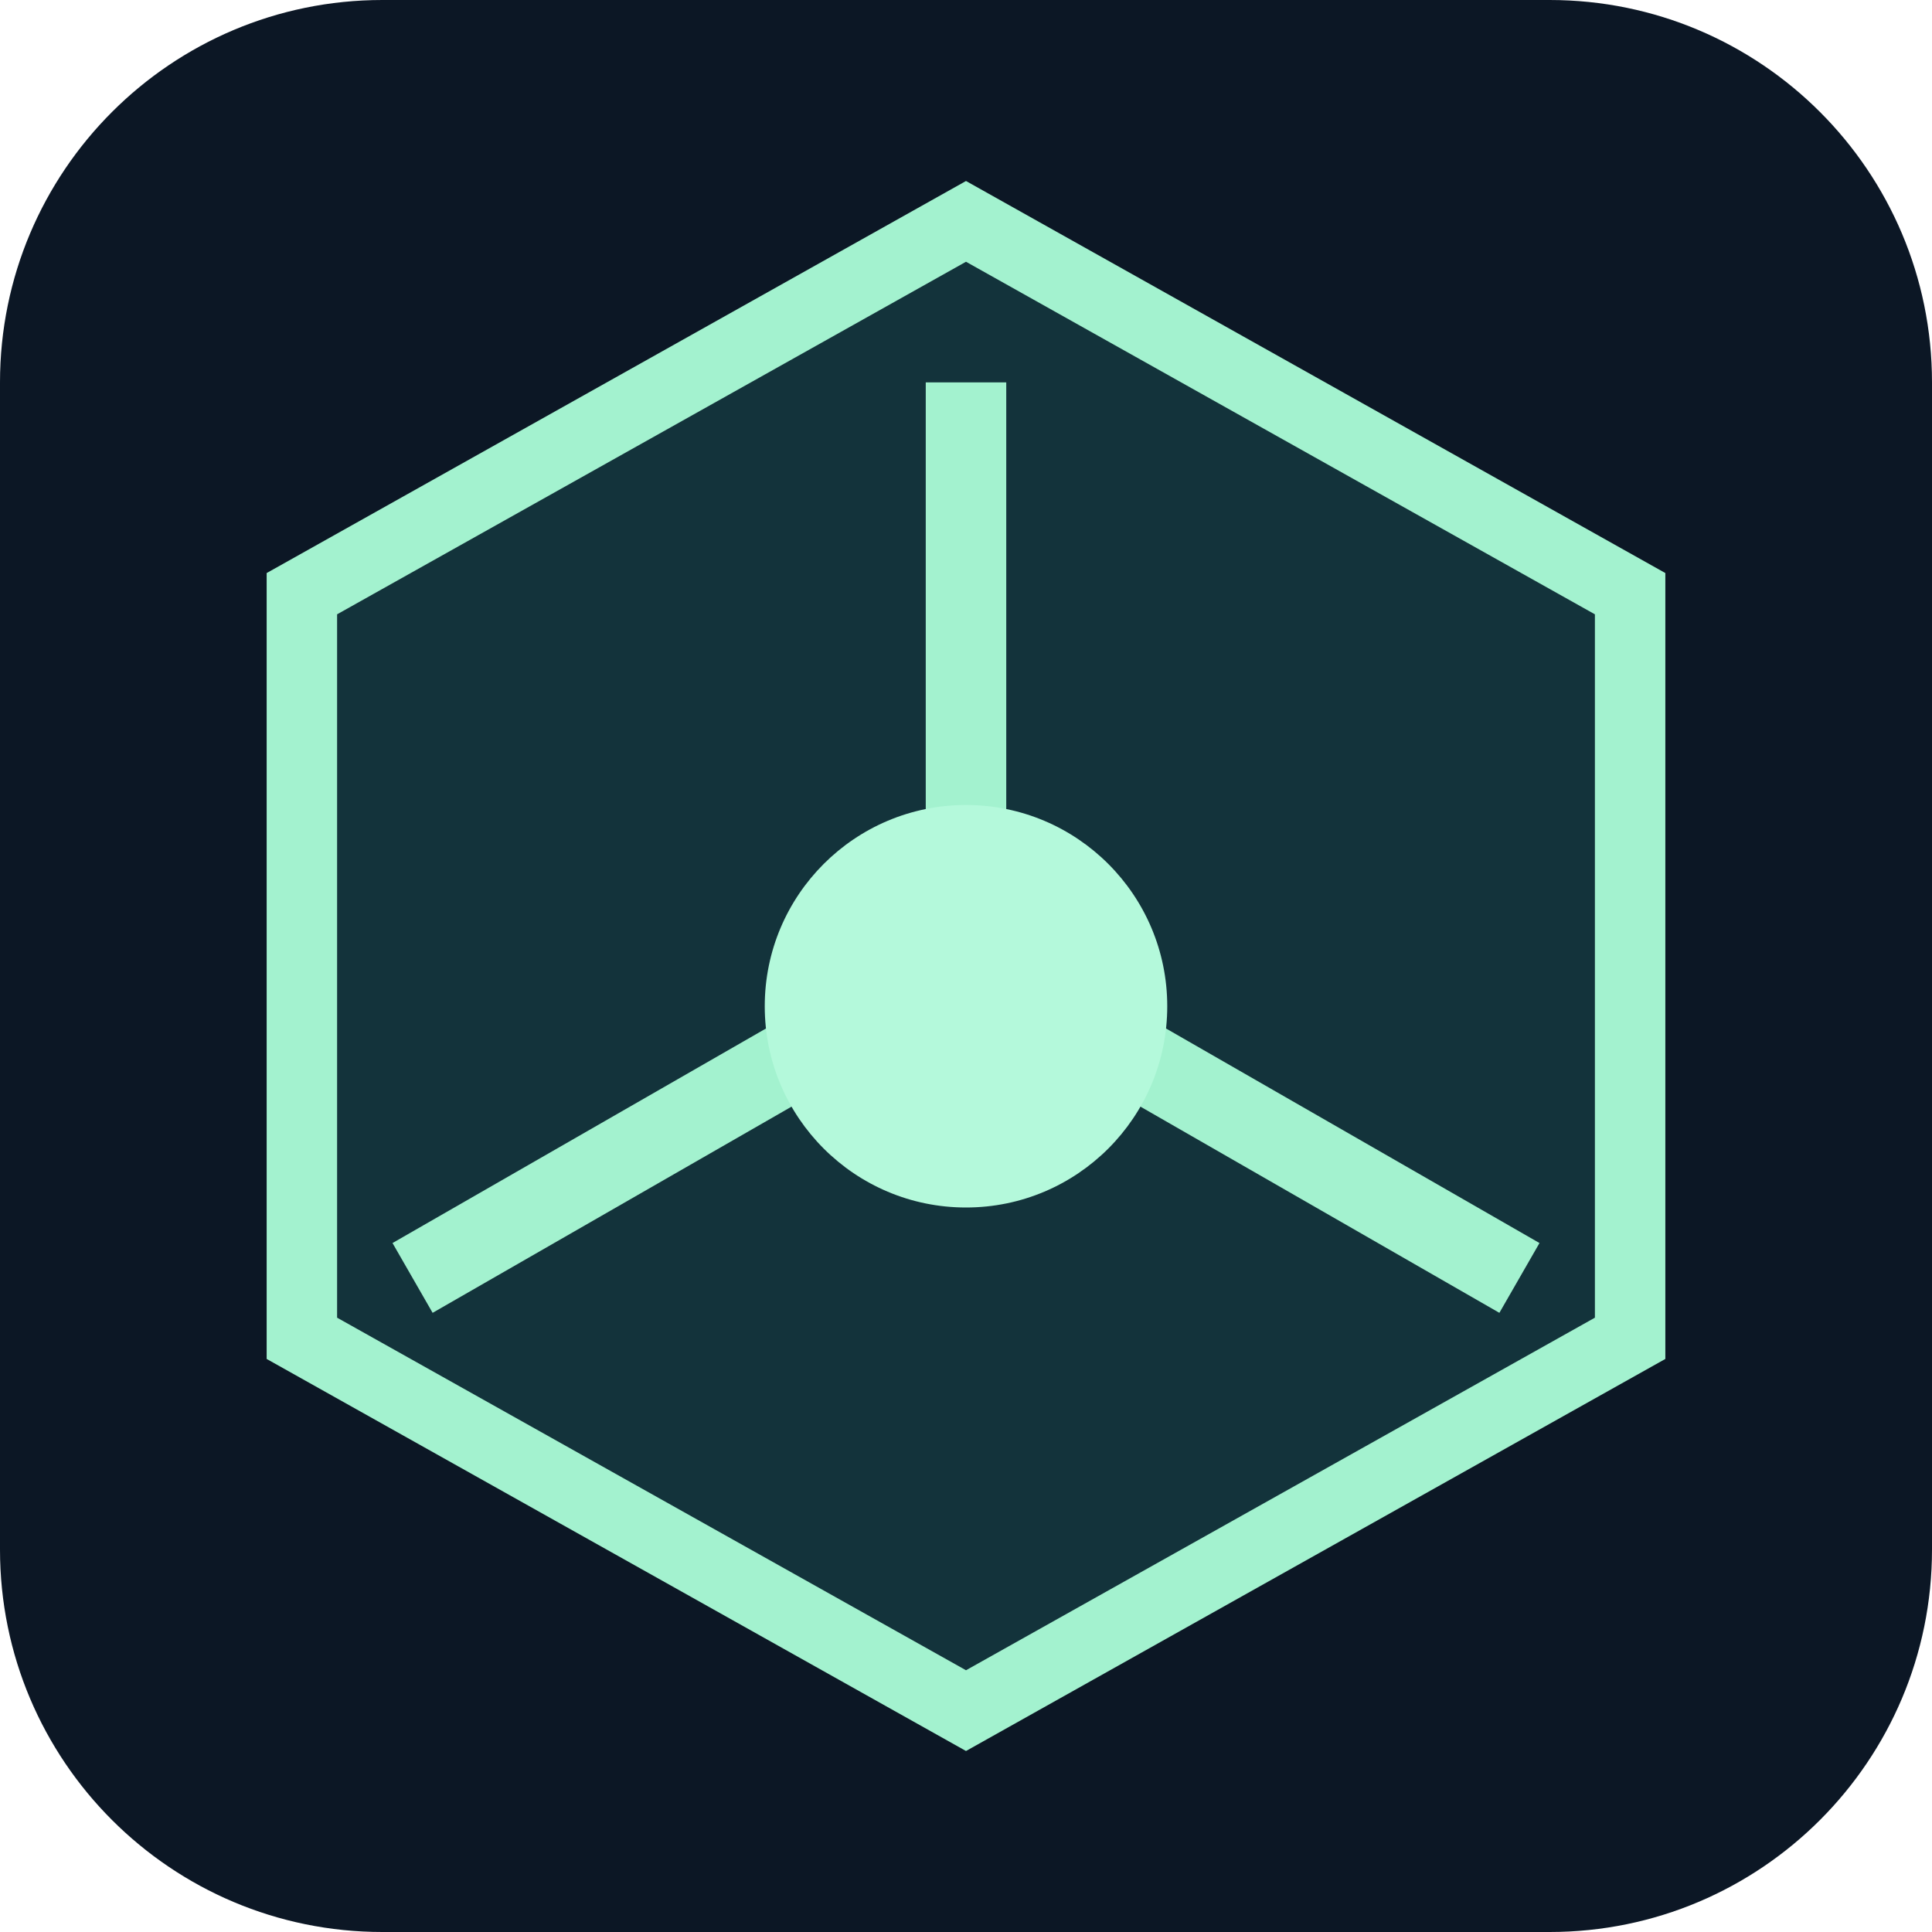
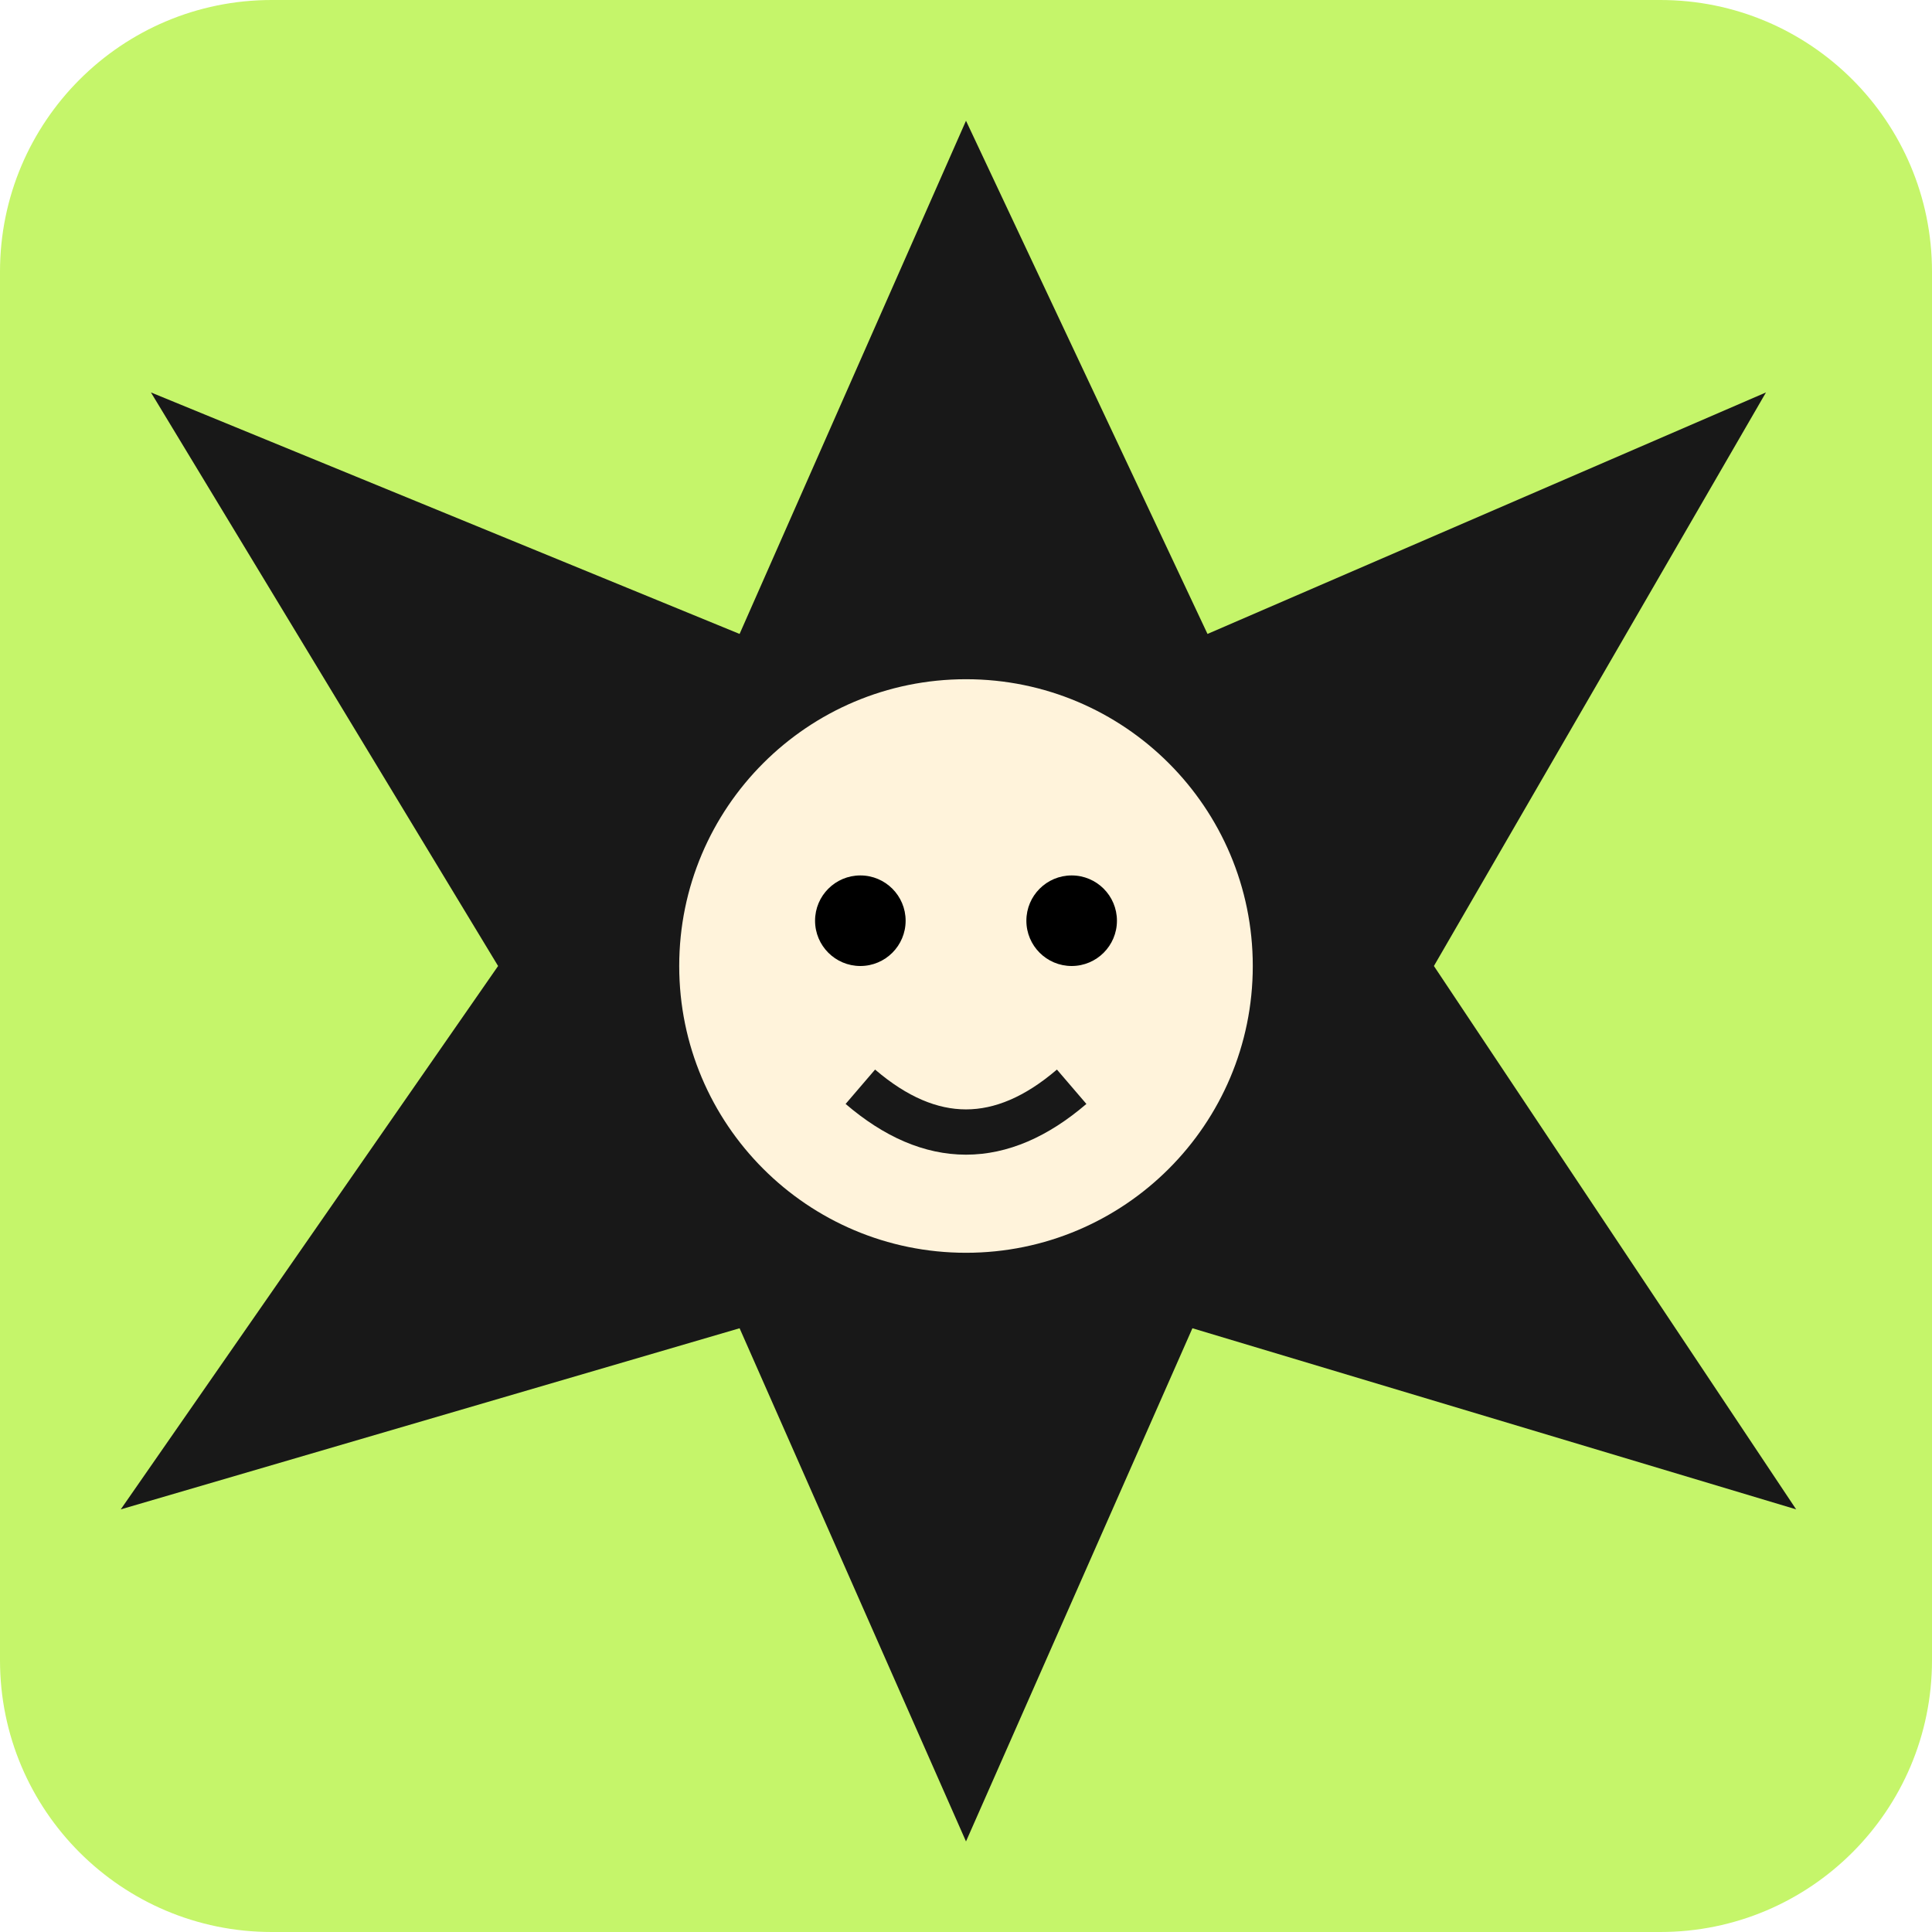
- <svg xmlns="http://www.w3.org/2000/svg" viewBox="0 0 192 192">
-   <rect width="192" height="192" rx="38" fill="#0c1725" />
-   <path d="m96 22 66 37v74l-66 37-66-37V59L96 22Z" stroke="#a3f2cf" stroke-width="7" fill="#13333b" />
-   <path d="M96 92V38M104 100l47 27M88 100l-47 27" stroke="#a3f2cf" stroke-width="8" />
-   <circle cx="96" cy="100" r="20" fill="#b4f9db" />
+ <svg xmlns="http://www.w3.org/2000/svg" viewBox="0 0 128 128">
+   <rect width="128" height="128" rx="18" fill="#C5F56A" />
+   <path d="M64 8L80 42L117 26L95 64L119 100L79 88L64 122L49 88L8 100L33 64L10 26L49 42Z" fill="#181818" />
+   <circle cx="64" cy="64" r="19" fill="#FFF3DB" />
+   <circle cx="57" cy="61" r="3" />
+   <circle cx="71" cy="61" r="3" />
+   <path d="M57 72q7 6 14 0" fill="none" stroke="#181818" stroke-width="3" />
</svg>
